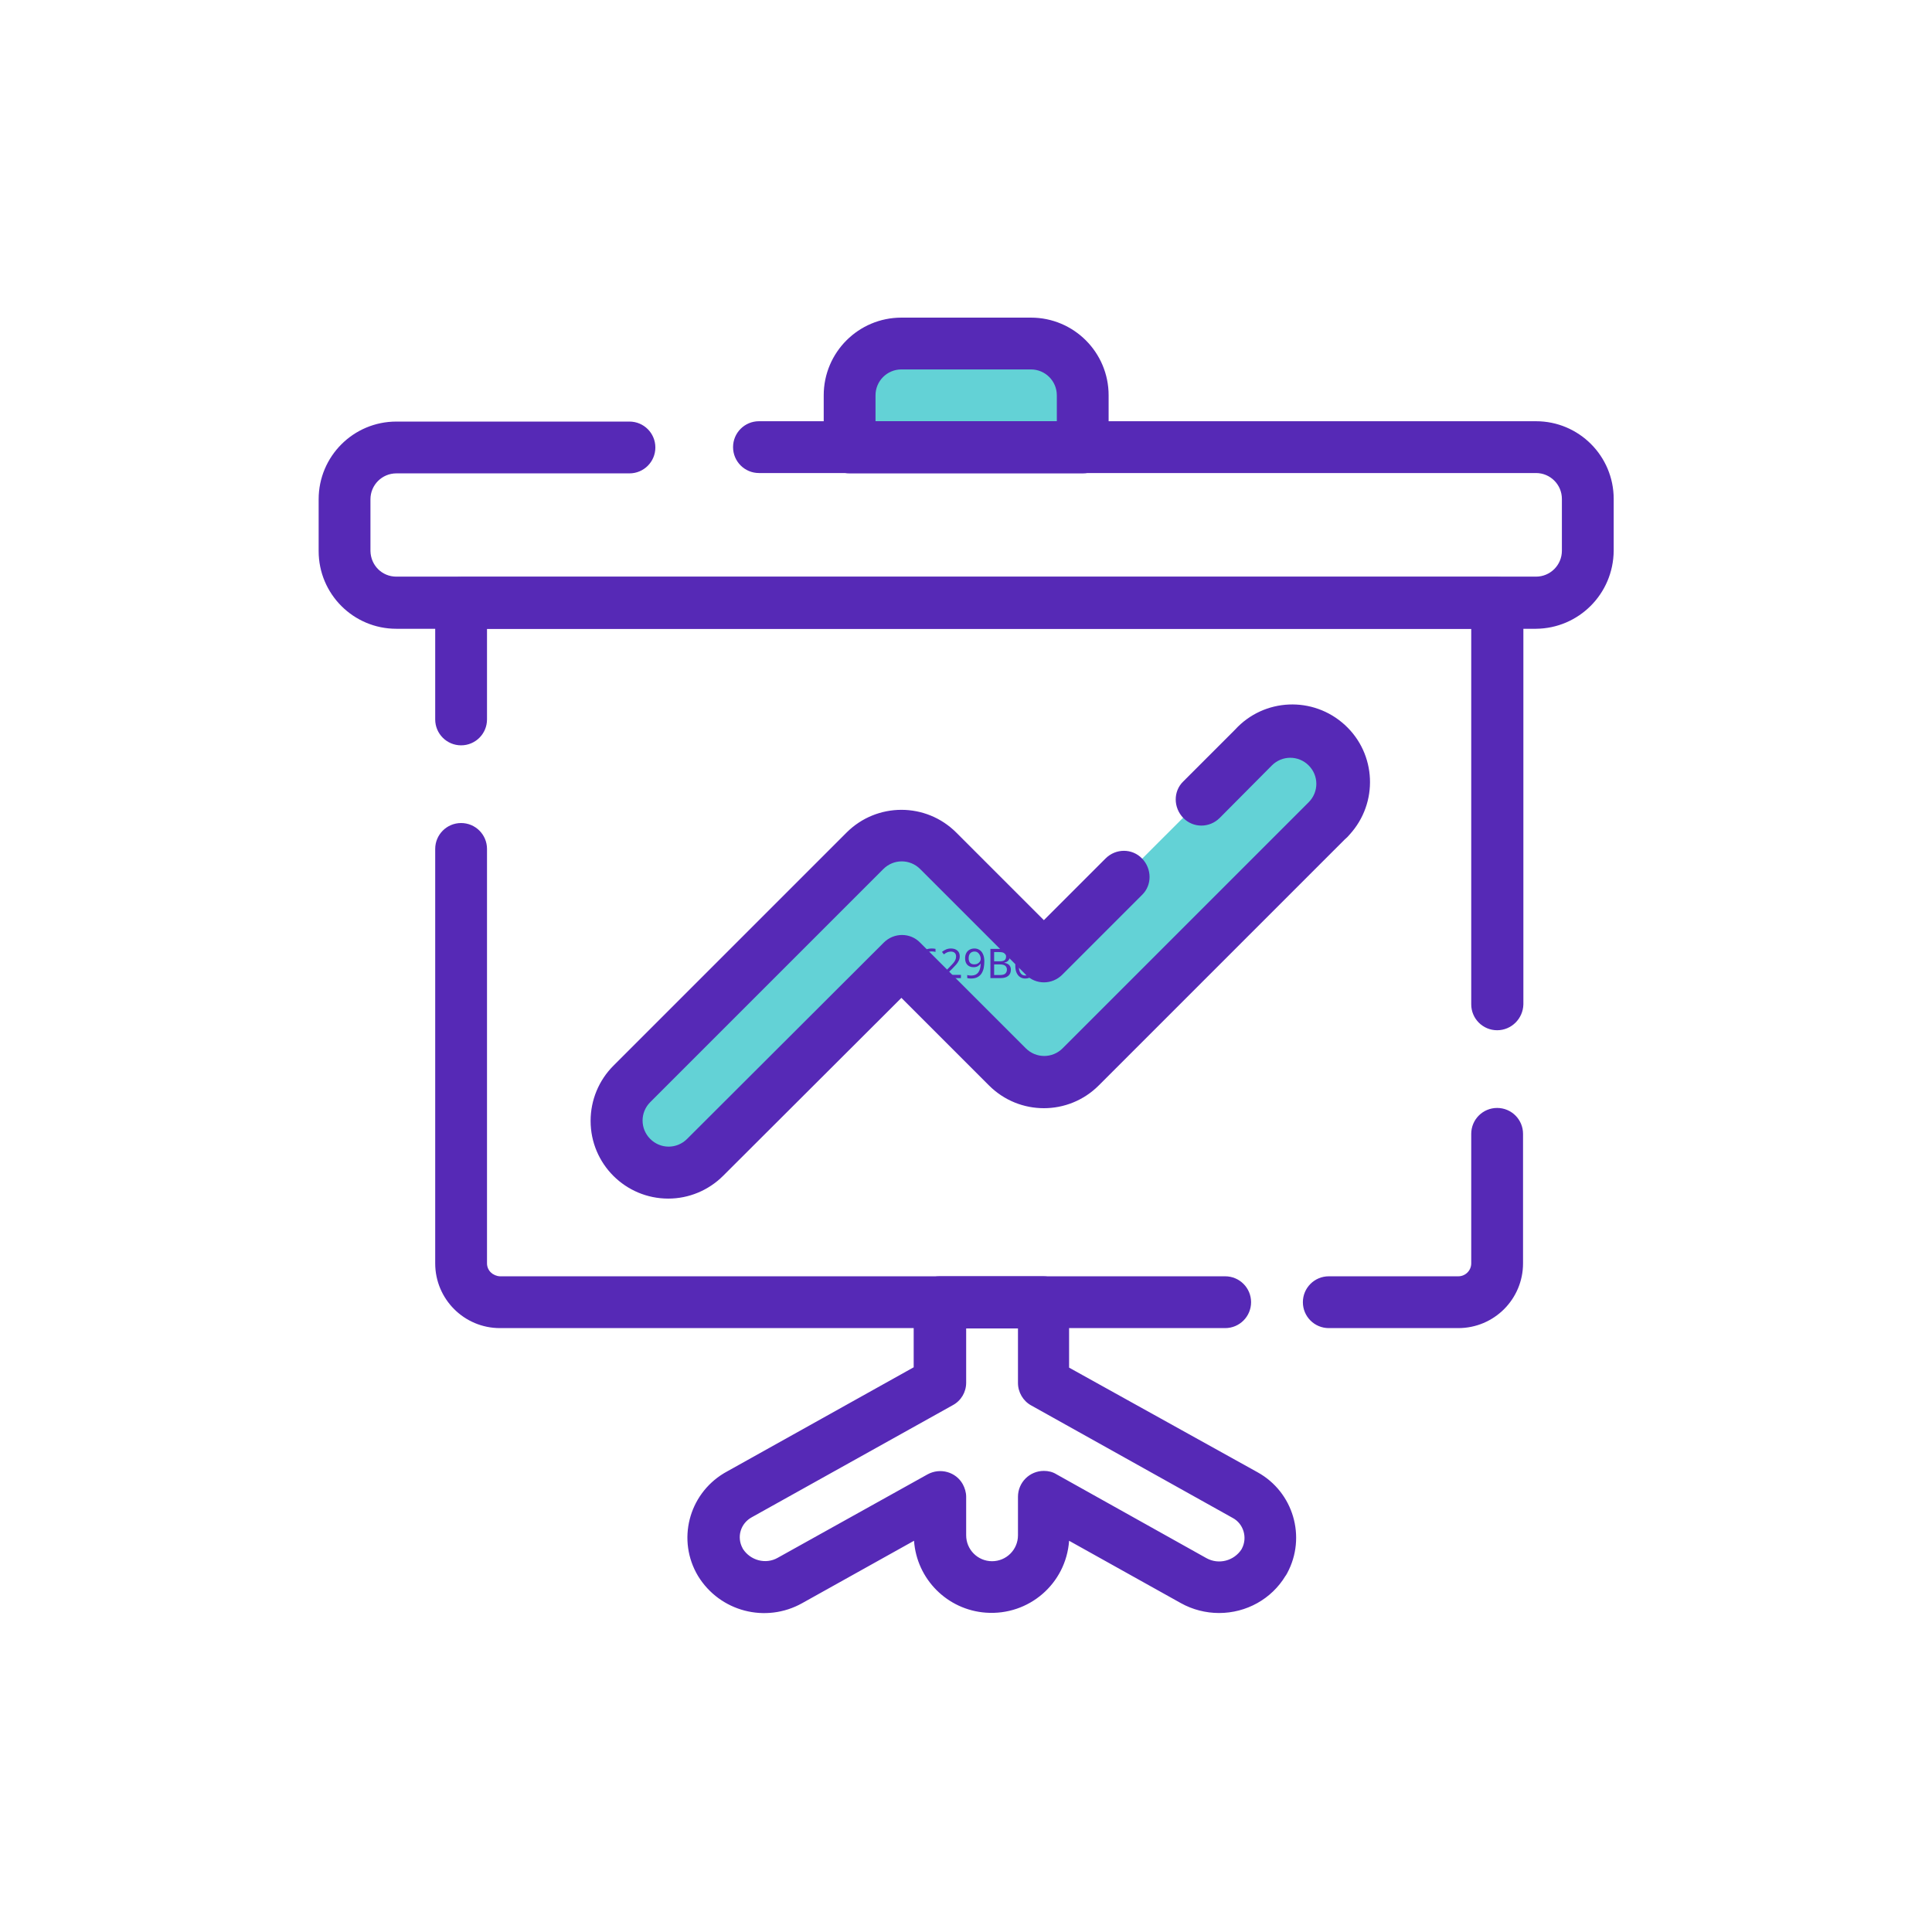
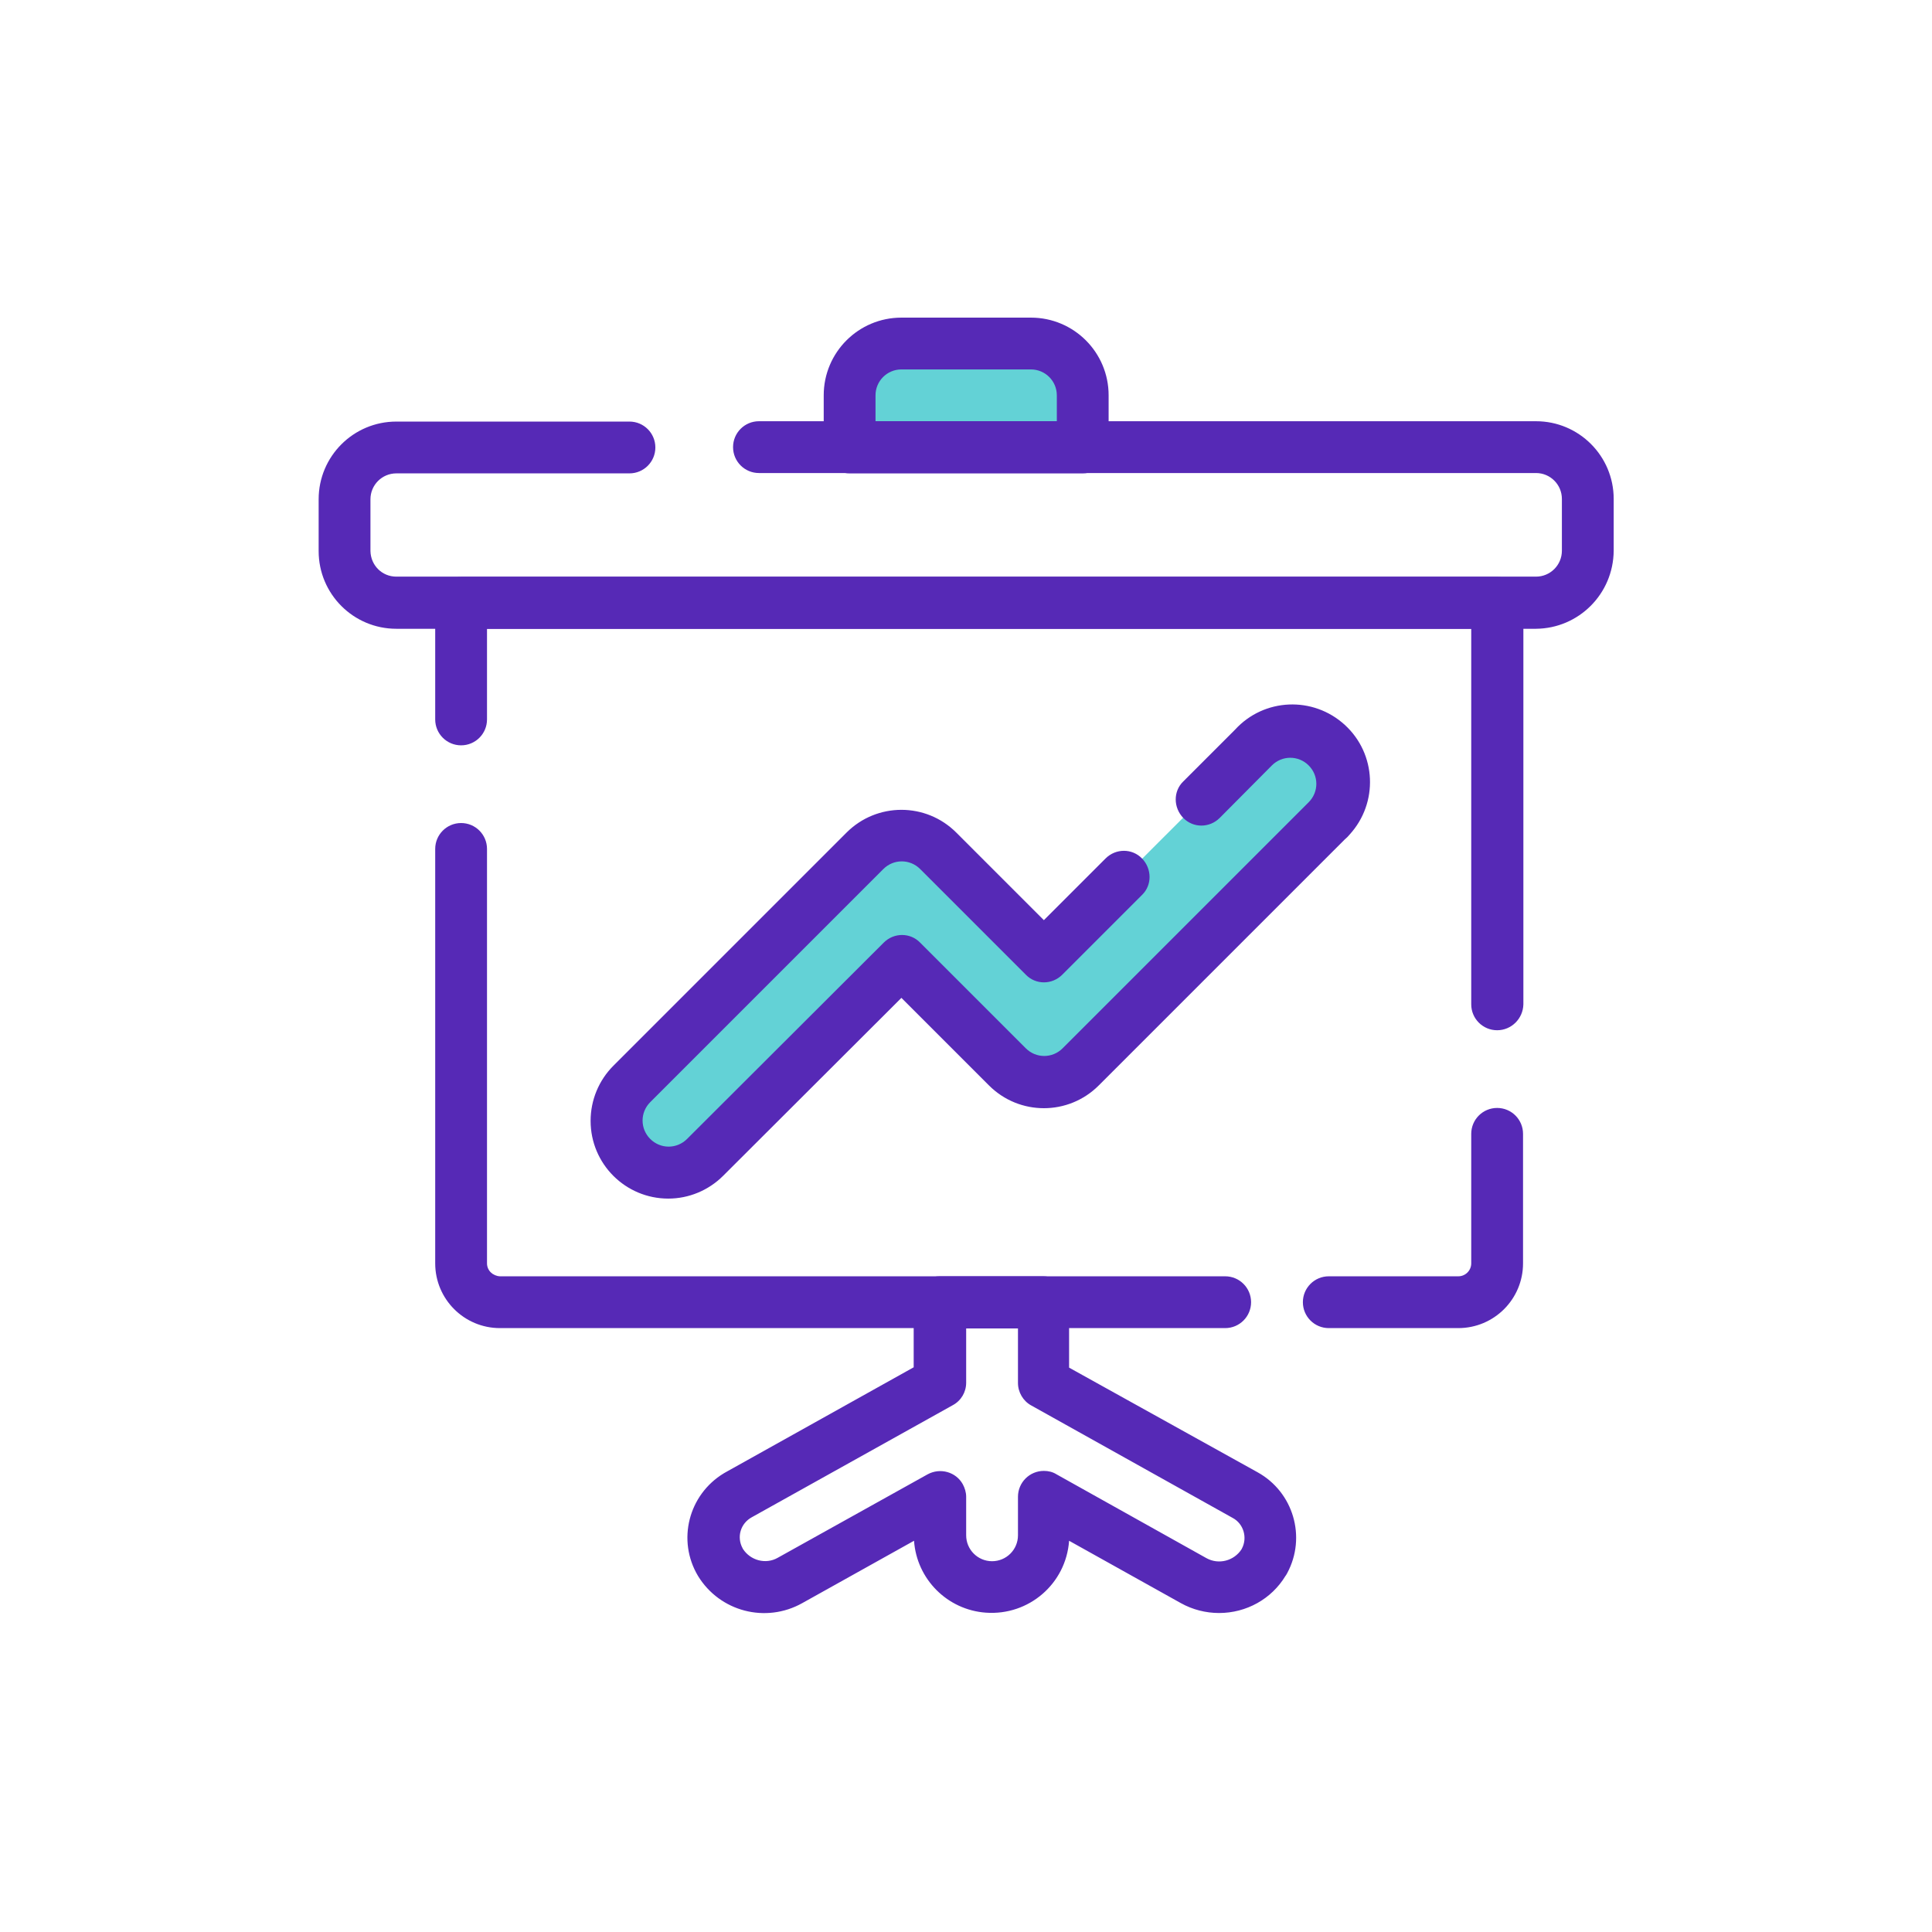
<svg xmlns="http://www.w3.org/2000/svg" version="1.1" id="Layer_1" x="0px" y="0px" viewBox="0 0 566.9 566.9" style="enable-background:new 0 0 566.9 566.9;" xml:space="preserve">
  <style type="text/css">
	.st0{fill:#63D2D6;}
	.st1{fill:#5629B6;}
- 	.st2{font-family:'MyriadPro-Regular';}
- 	.st3{font-size:12px;}
</style>
  <path class="st0" d="M196.1,344.1c-8.4,0-15.2-6.9-15.2-15.3c0-4,1.6-7.8,4.4-10.7l68.4-68.4c5.9-5.9,15.5-5.9,21.5,0l31.1,31.1  l61.5-61.5c6.3-5.6,15.9-4.9,21.5,1.4c5.1,5.8,5.1,14.4,0,20.1L317,313c-5.9,5.9-15.5,5.9-21.5,0l-31.1-31l-57.7,57.7  C203.9,342.5,200.1,344.1,196.1,344.1z" />
  <path class="st0" d="M264.5,100.9h38c8.4,0,15.2,6.8,15.2,15.2v15.2h-68.4v-15.2C249.3,107.7,256.1,100.9,264.5,100.9z" />
  <path class="st1" d="M450.7,184.5H116.3c-12.6,0-22.8-10.2-22.8-22.8v-15.2c0-12.6,10.2-22.8,22.8-22.8h68.4c4.2,0,7.6,3.4,7.6,7.6  c0,4.2-3.4,7.6-7.6,7.6h-68.4c-4.2,0-7.6,3.4-7.6,7.6v15.2c0.1,4.2,3.4,7.5,7.6,7.5h334.4c4.2,0,7.6-3.4,7.6-7.6v-15.2  c0-4.2-3.4-7.6-7.6-7.6h-228c-4.2,0-7.6-3.4-7.6-7.6s3.4-7.6,7.6-7.6h228c12.6,0,22.8,10.2,22.8,22.8l0,0v15.2  C473.4,174.3,463.2,184.4,450.7,184.5z" />
  <path class="st1" d="M317.7,138.9h-68.4c-4.2,0-7.6-3.4-7.6-7.6V116c0-12.6,10.2-22.8,22.8-22.8h38c12.6,0,22.8,10.2,22.8,22.8v15.2  C325.3,135.5,321.9,138.9,317.7,138.9z M256.9,123.6h53.2V116c0-4.2-3.4-7.6-7.6-7.6h-38c-4.2,0-7.6,3.4-7.6,7.6V123.6L256.9,123.6z  " />
  <path class="st1" d="M439.3,302.3c-4.2,0-7.6-3.4-7.6-7.6l0,0V184.5H142.9v26.6c0,4.2-3.4,7.6-7.6,7.6s-7.6-3.4-7.6-7.6v-34.2  c0-4.2,3.4-7.6,7.6-7.6c0,0,0,0,0.1,0h304c4.2,0,7.6,3.4,7.6,7.6v117.8C446.9,298.9,443.5,302.3,439.3,302.3L439.3,302.3z" />
  <path class="st1" d="M359.5,389.7H146.7c-10.5,0-19-8.5-19-19V249.1c0-4.2,3.4-7.6,7.6-7.6c4.2,0,7.6,3.4,7.6,7.6v121.6  c0,2.1,1.7,3.7,3.8,3.8h212.8c4.2,0,7.6,3.4,7.6,7.6S363.7,389.7,359.5,389.7z" />
  <path class="st1" d="M427.9,389.7h-38c-4.2,0-7.6-3.4-7.6-7.6s3.4-7.6,7.6-7.6h38c2.1,0,3.8-1.7,3.8-3.8v-38c0-4.2,3.4-7.6,7.6-7.6  s7.6,3.4,7.6,7.6v38C446.9,381.2,438.4,389.7,427.9,389.7z" />
  <path class="st1" d="M357.7,473.3c-3.9,0-7.8-1-11.2-2.9l-32.8-18.3c-0.9,12.6-11.8,22-24.4,21.1c-11.3-0.8-20.3-9.8-21.1-21.1  l-32.8,18.3c-10.7,6-24.2,2.5-30.6-8c-6.2-10.4-2.8-23.8,7.6-30.1l0,0c0.2-0.1,0.5-0.3,0.7-0.4l55-30.7v-19.1c0-4.2,3.4-7.6,7.6-7.6  l0,0h30.4c4.2,0,7.6,3.4,7.6,7.6l0,0v19.2L369,432c10.5,5.8,14.4,19,8.7,29.6c-0.2,0.3-0.3,0.6-0.5,0.8l0,0  C373.1,469.2,365.7,473.3,357.7,473.3z M283.5,389.7v16c0,2.8-1.5,5.3-3.9,6.6l-59,32.9c-3.3,1.8-4.5,5.8-2.7,9.1  c0,0.1,0.1,0.1,0.1,0.2c2.2,3.4,6.7,4.6,10.2,2.6l44-24.5c3.7-2,8.3-0.7,10.3,2.9c0.6,1.1,1,2.4,1,3.7v11.3c0,4.2,3.4,7.6,7.6,7.6  s7.6-3.4,7.6-7.6v-11.3c0-4.2,3.4-7.6,7.6-7.6c1.3,0,2.6,0.3,3.7,1l44,24.6c3.6,2,8.1,0.8,10.3-2.6l0.1-0.2c1.7-3.2,0.5-7.3-2.7-9  l-59.1-33c-2.4-1.3-3.9-3.9-3.9-6.6v-16h-15.2V389.7z" />
  <path class="st1" d="M196.1,351.7c-12.6,0-22.8-10.2-22.8-22.8c0-6.1,2.4-11.9,6.7-16.2l68.4-68.4c8.9-8.9,23.3-8.9,32.2,0  l25.7,25.7l18.1-18.1c3-3,7.8-3,10.7,0s3,7.8,0,10.7L311.7,286c-3,3-7.8,3-10.7,0l0,0l-31-31c-3-3-7.8-3-10.8,0l-68.4,68.4  c-3,3-3,7.8,0,10.8s7.8,3,10.8,0l57.7-57.6c3-3,7.8-3,10.7,0l0,0l31,31c3,3,7.8,3,10.8,0l72.2-72.2c3-3,3-7.8,0-10.8s-7.8-3-10.8,0  l0,0L357.9,240c-3,3-7.8,3-10.7,0s-3-7.8,0-10.7l15.2-15.2c8.5-9.3,22.9-9.9,32.2-1.4c9.3,8.5,9.9,22.9,1.4,32.2  c-0.4,0.5-0.9,1-1.4,1.4l-72.2,72.2c-8.9,8.9-23.3,8.9-32.2,0l-25.7-25.7L212.2,345C207.9,349.3,202.1,351.7,196.1,351.7z" />
-   <text transform="matrix(1 0 0 1 262 287)" class="st1 st2 st3">5629B6</text>
</svg>
